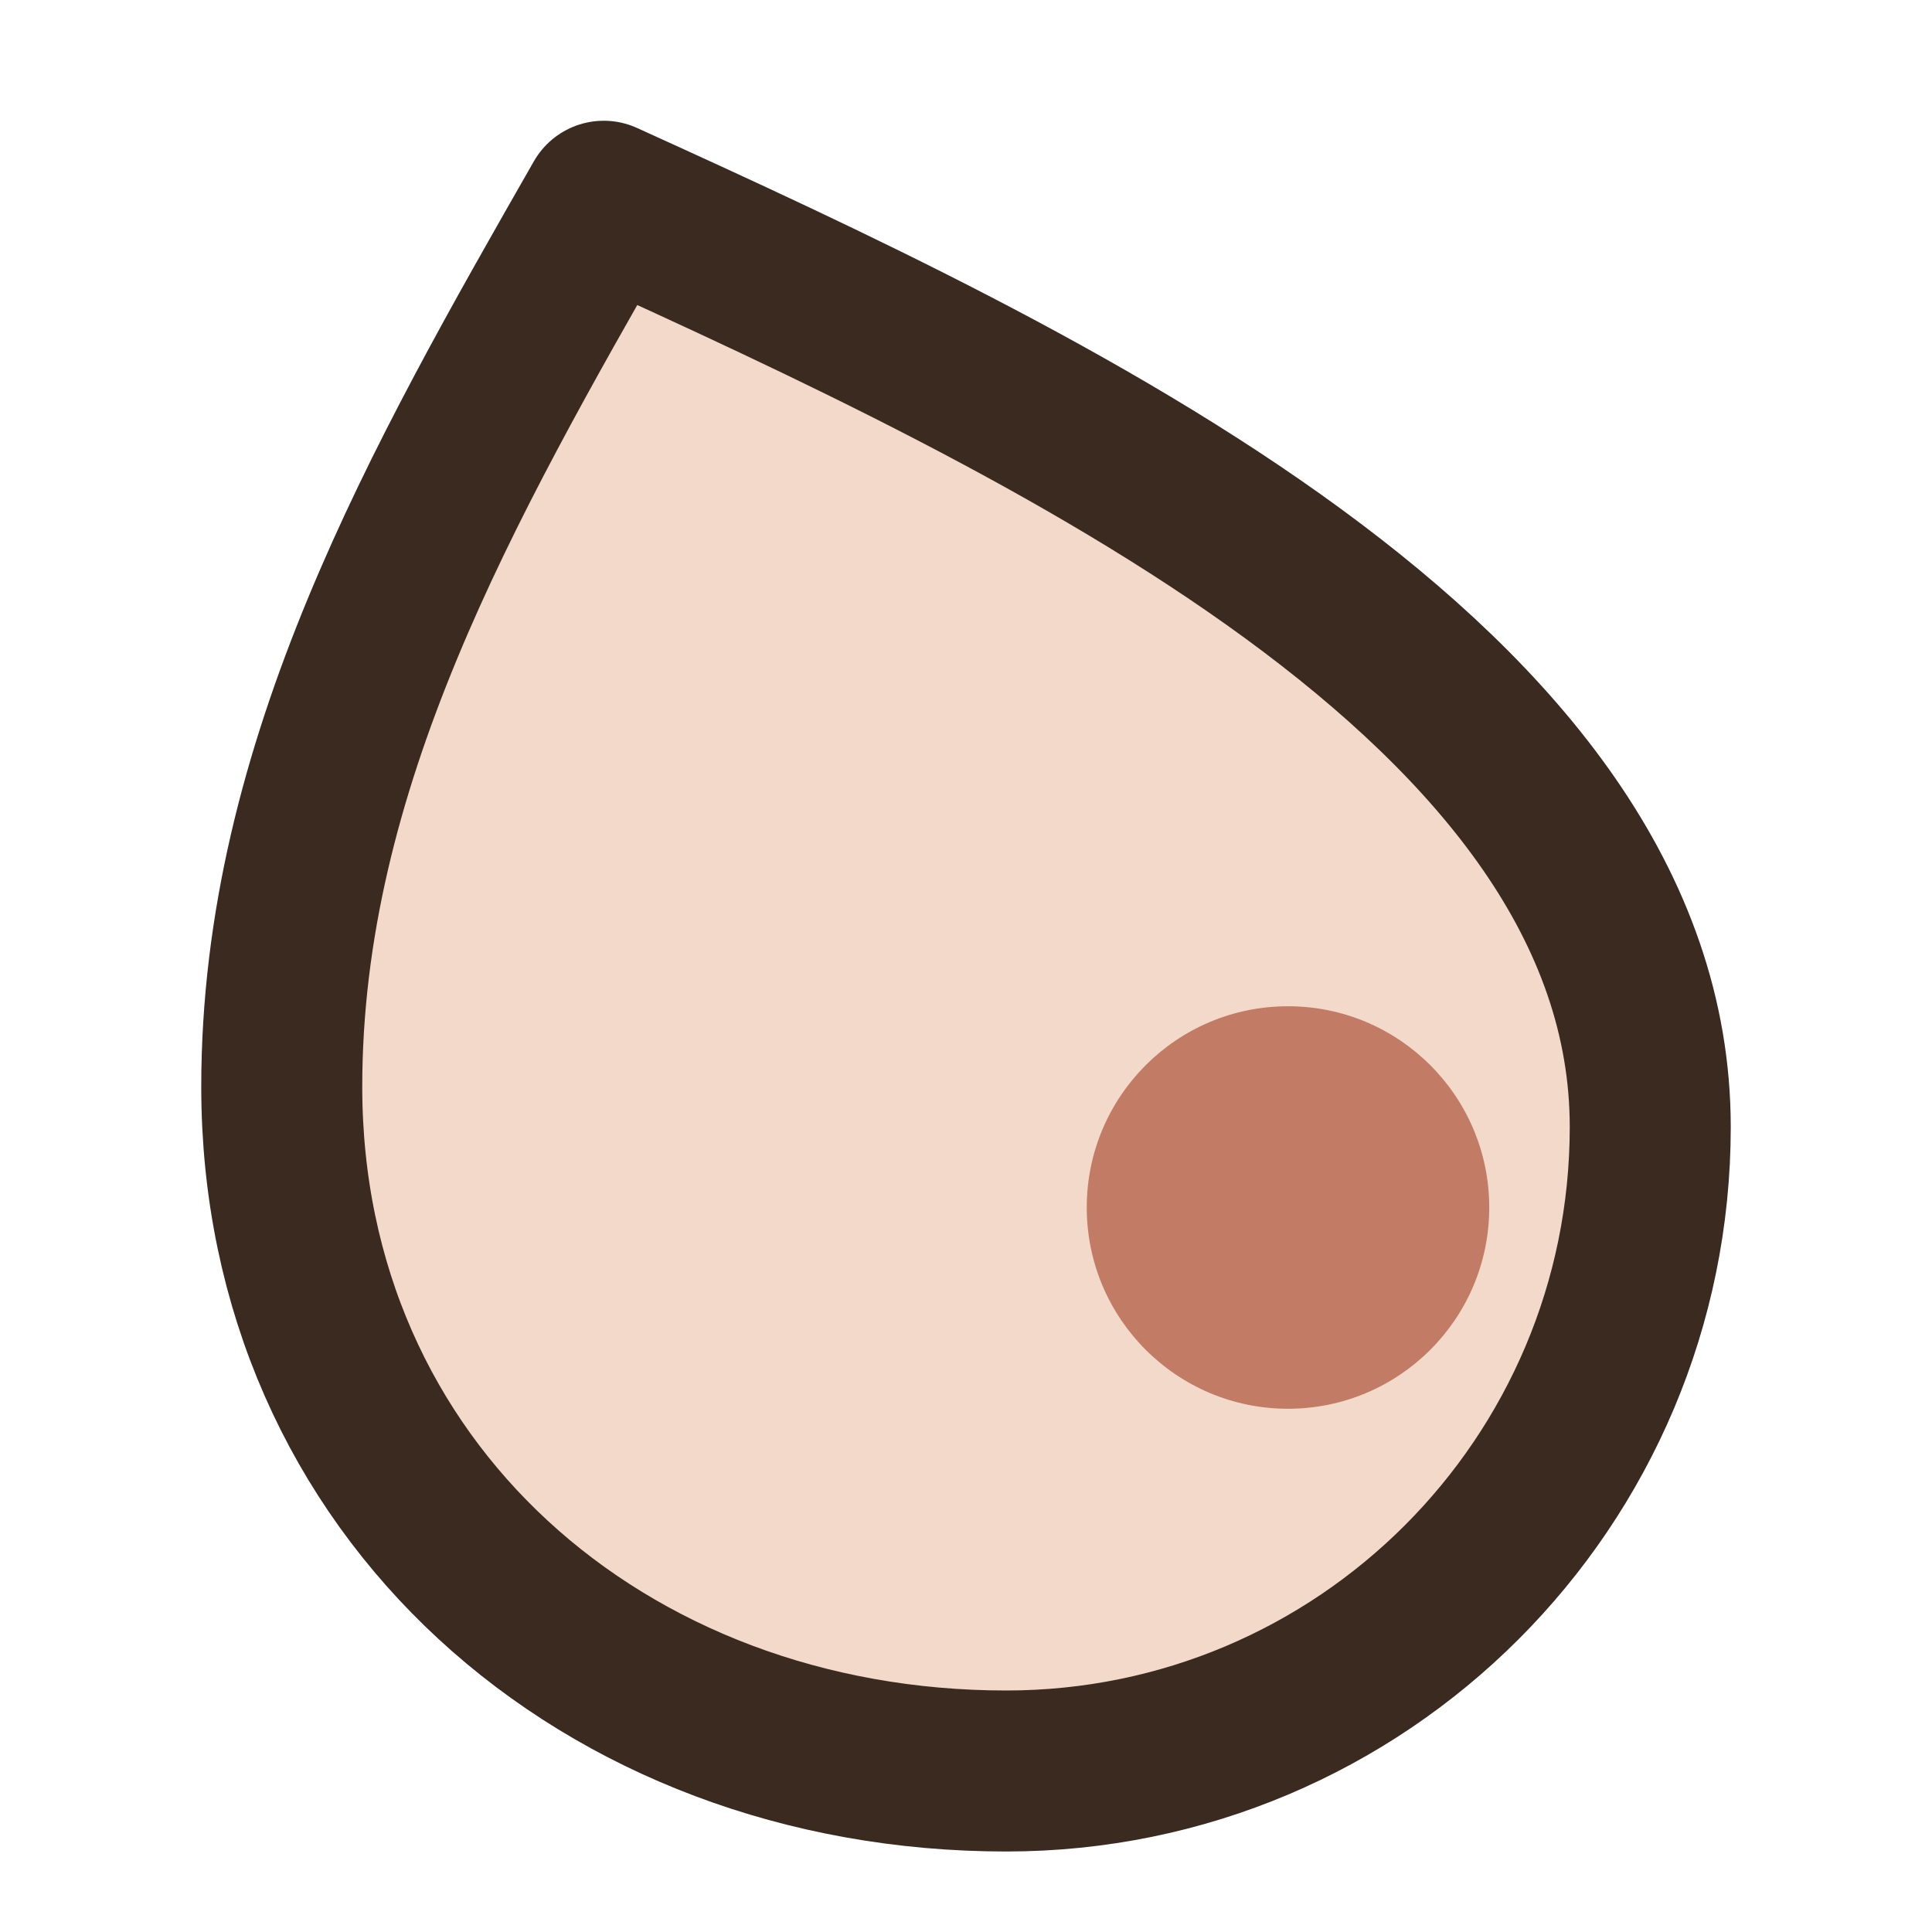
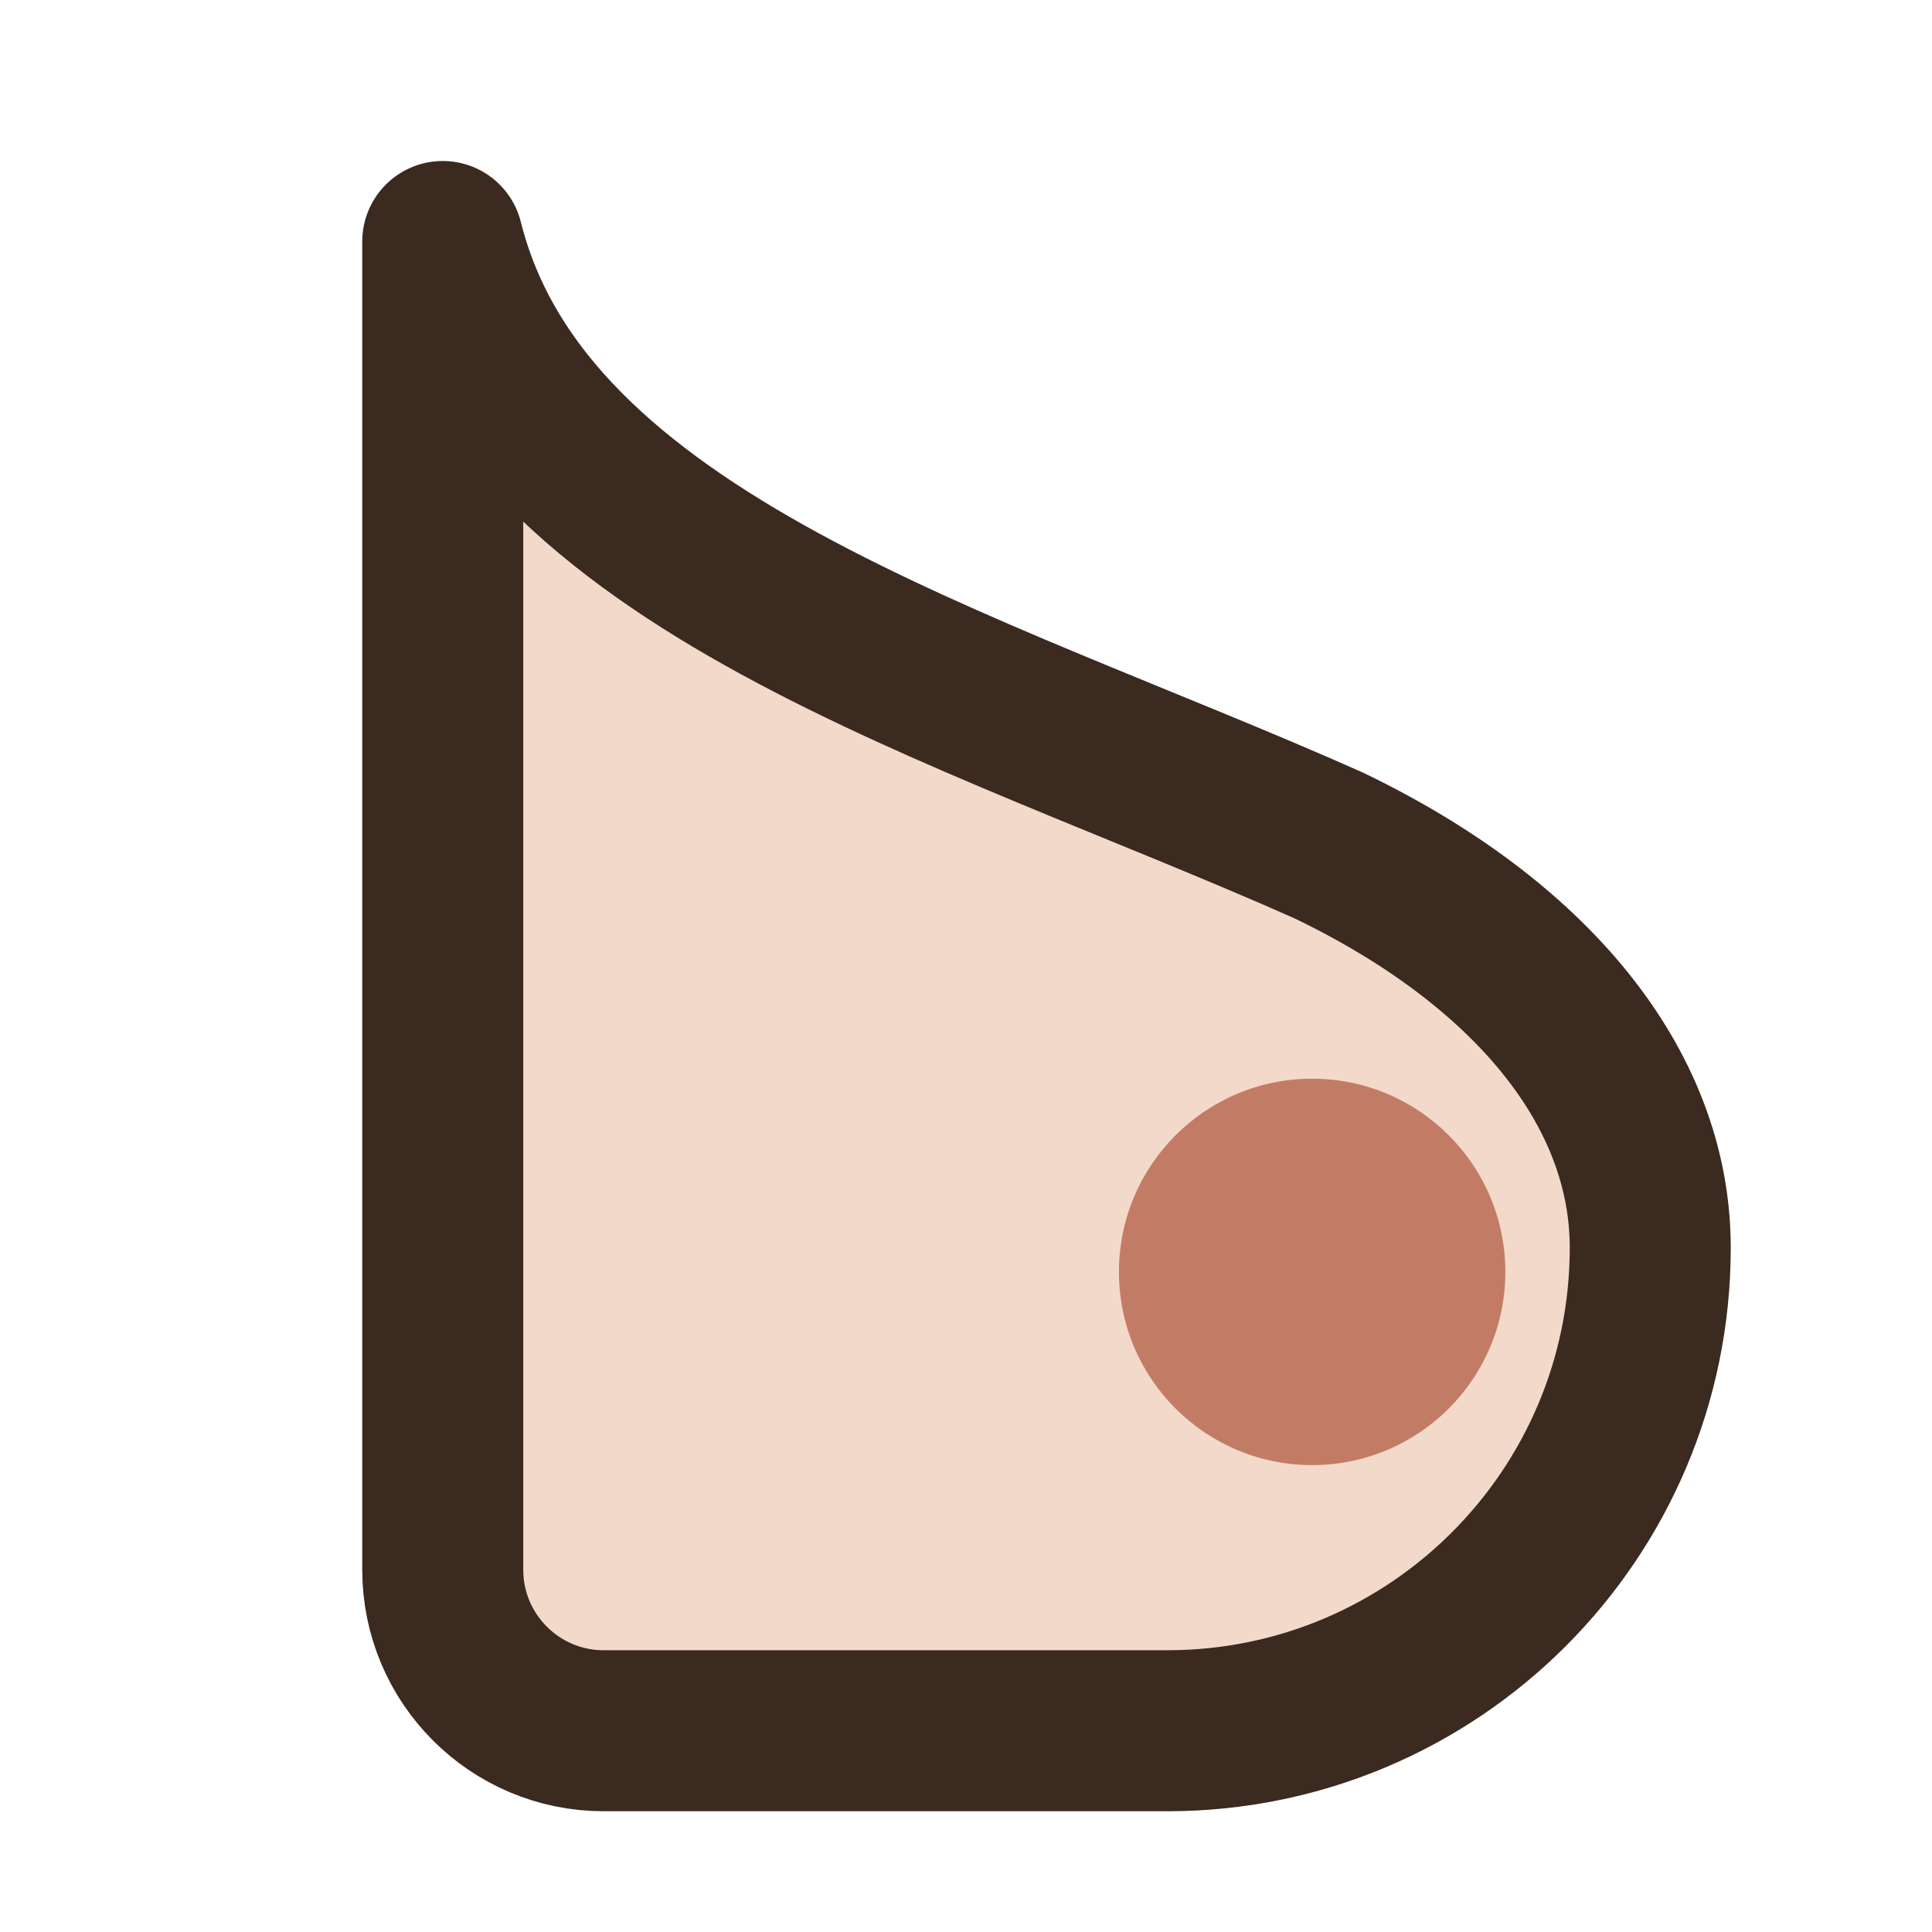
<svg xmlns="http://www.w3.org/2000/svg" viewBox="0 0 24 24" width="24" height="24">
-   <path d="M7.5 2.5C13 5 20.5 8.5 20.5 14A8 8 0 0 1 12.5 22C7.5 22 3.5 18.5 3.5 13.5C3.5 9.5 5.5 6 7.5 2.5Z" fill="#F3D9C9" />
-   <path d="M13.5 15A2.5 2.5 0 1 0 18.5 15A2.5 2.5 0 1 0 13.5 15Z" fill="#C27C66" />
-   <path d="M7.5 2.5C13 5 20.5 8.5 20.5 14A8 8 0 0 1 12.5 22C7.5 22 3.5 18.5 3.5 13.5C3.5 9.5 5.5 6 7.5 2.5Z" fill="none" stroke="#3A2A20" stroke-width="2" stroke-linecap="round" stroke-linejoin="round" />
+   <path d="M5.5 3C6.5 7 12 8.5 16.5 10.5C19 11.7 20.5 13.5 20.5 15.5A6 6 0 0 1 14.5 21.5H7.5A2 2 0 0 1 5.5 19.5Z" fill="#F3D9C9" />
+   <path d="M13.9 15.8A2.4 2.4 0 1 0 18.7 15.8A2.4 2.4 0 1 0 13.9 15.8Z" fill="#C27C66" />
+   <path d="M5.5 3C6.5 7 12 8.5 16.5 10.5C19 11.7 20.5 13.5 20.5 15.5A6 6 0 0 1 14.5 21.5H7.5A2 2 0 0 1 5.5 19.5Z" fill="none" stroke="#3A2A20" stroke-width="2" stroke-linecap="round" stroke-linejoin="round" />
</svg>
